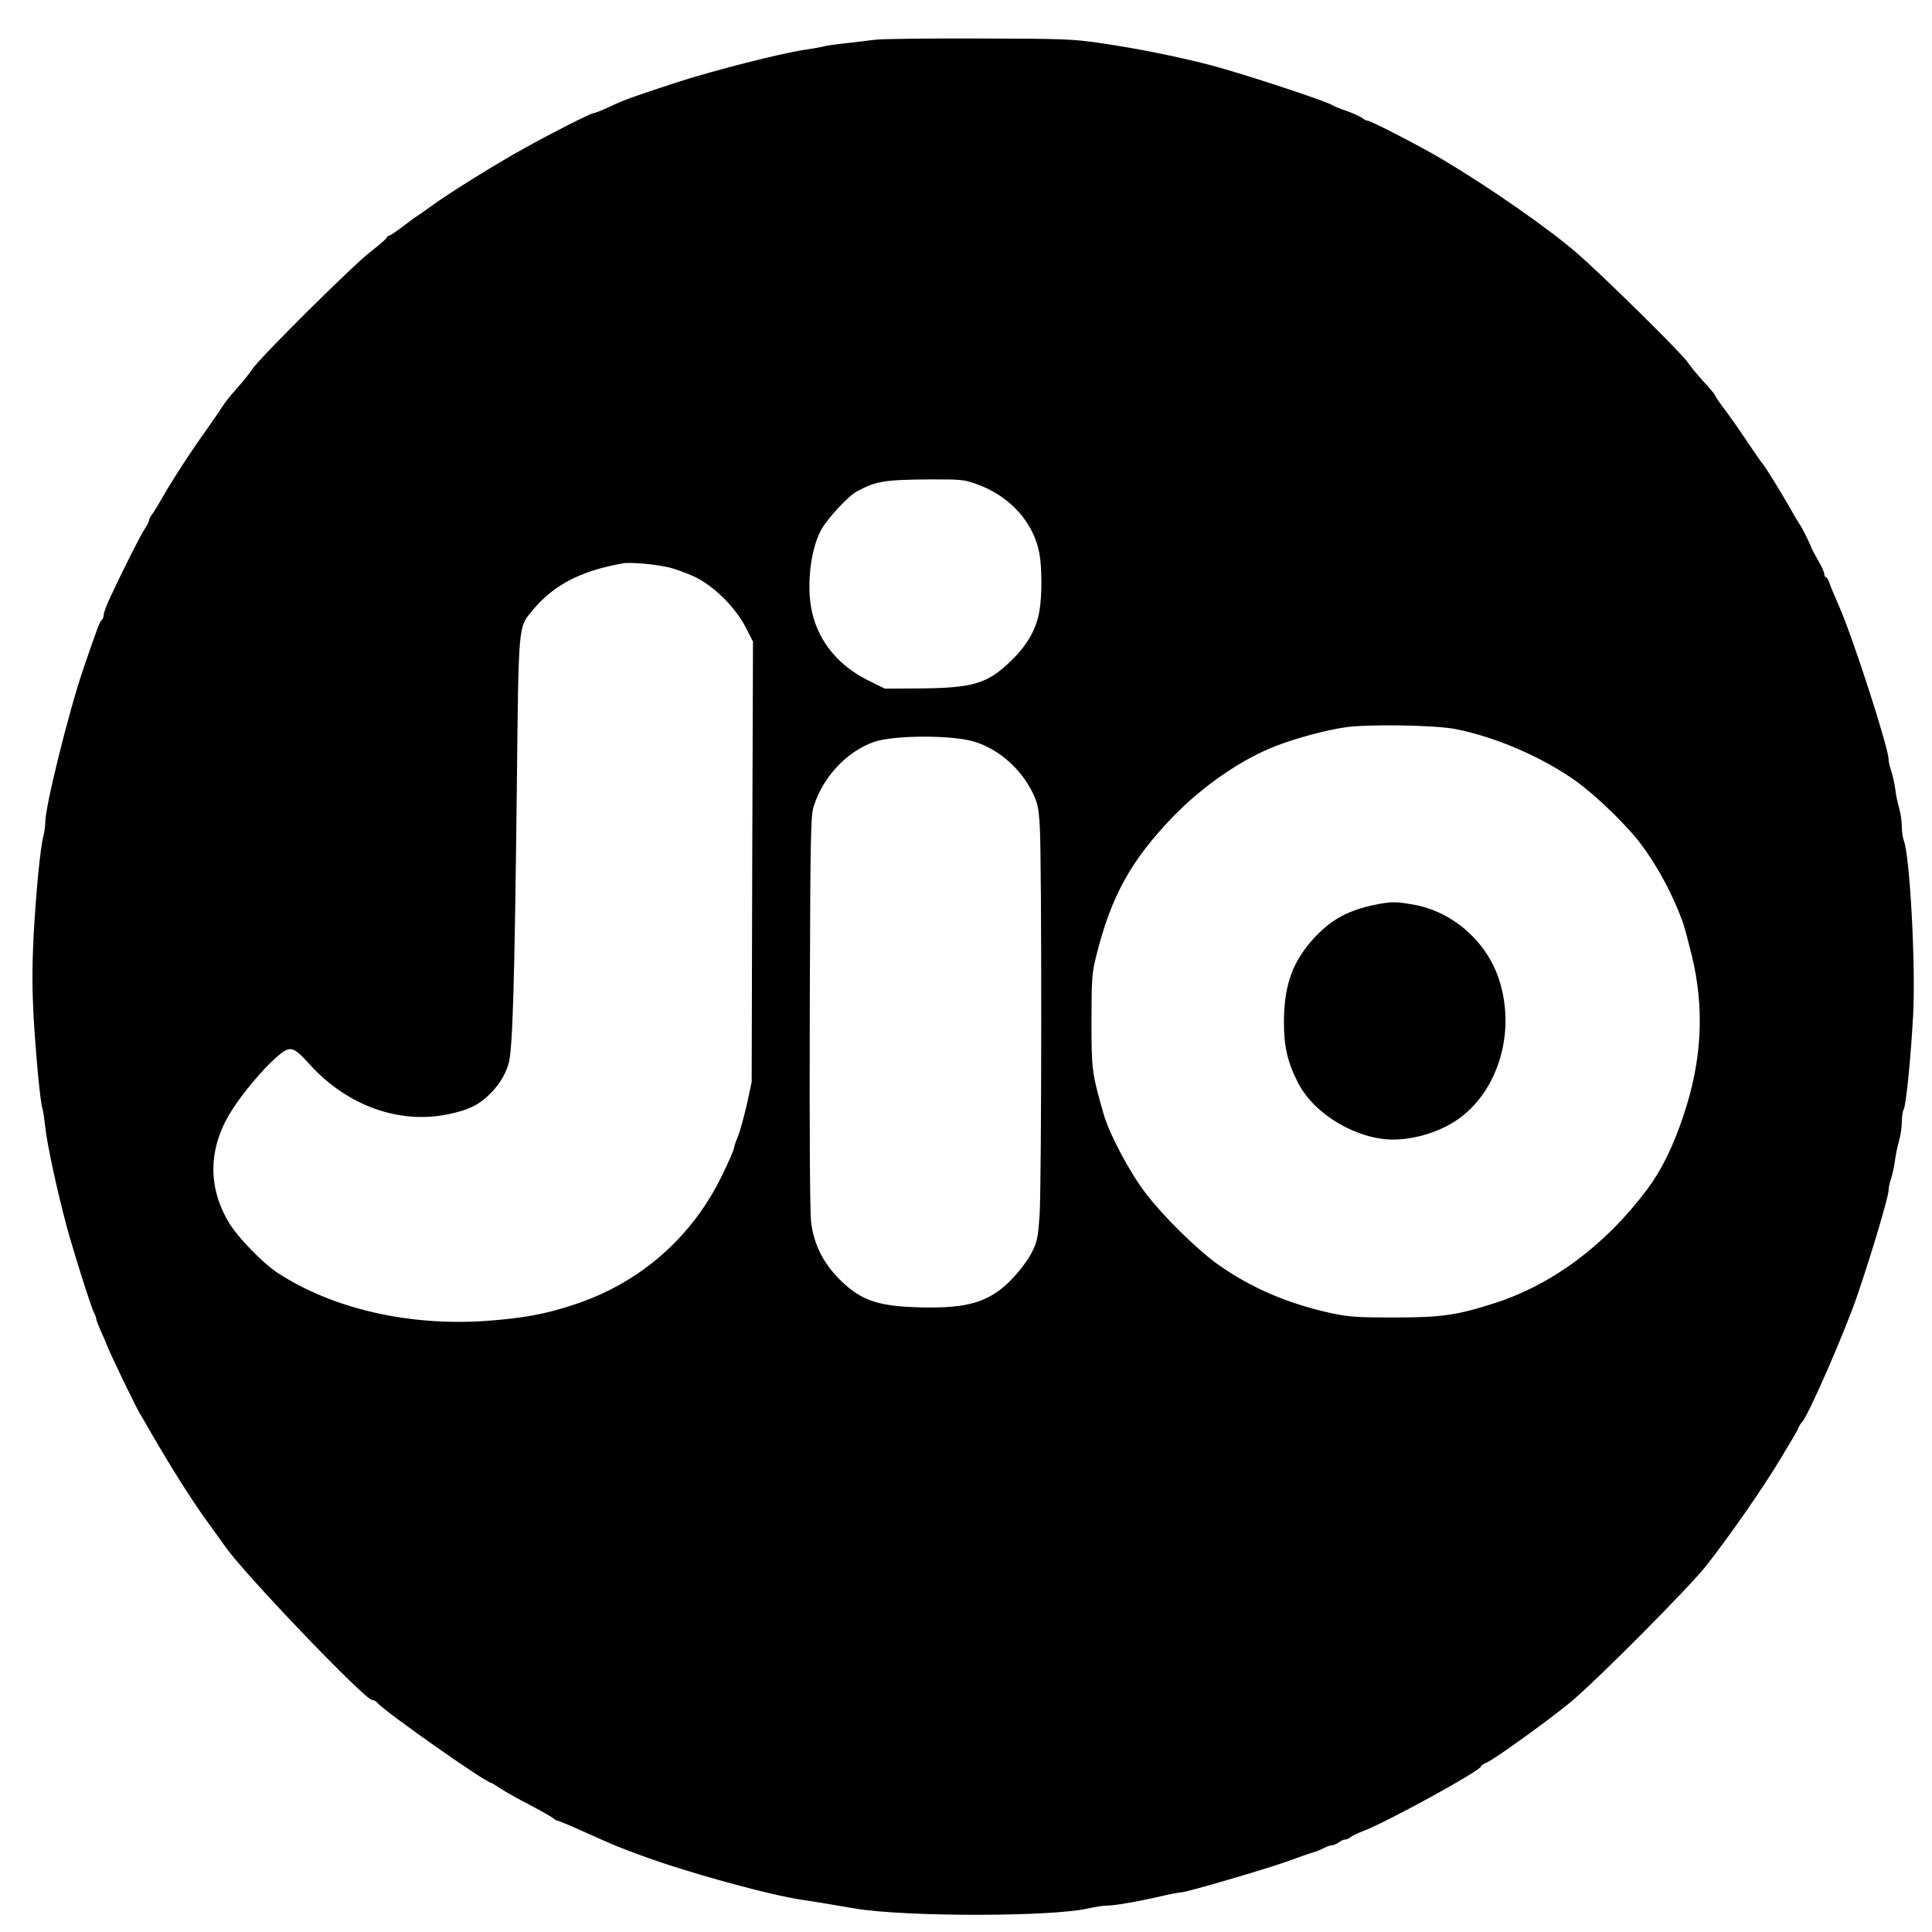
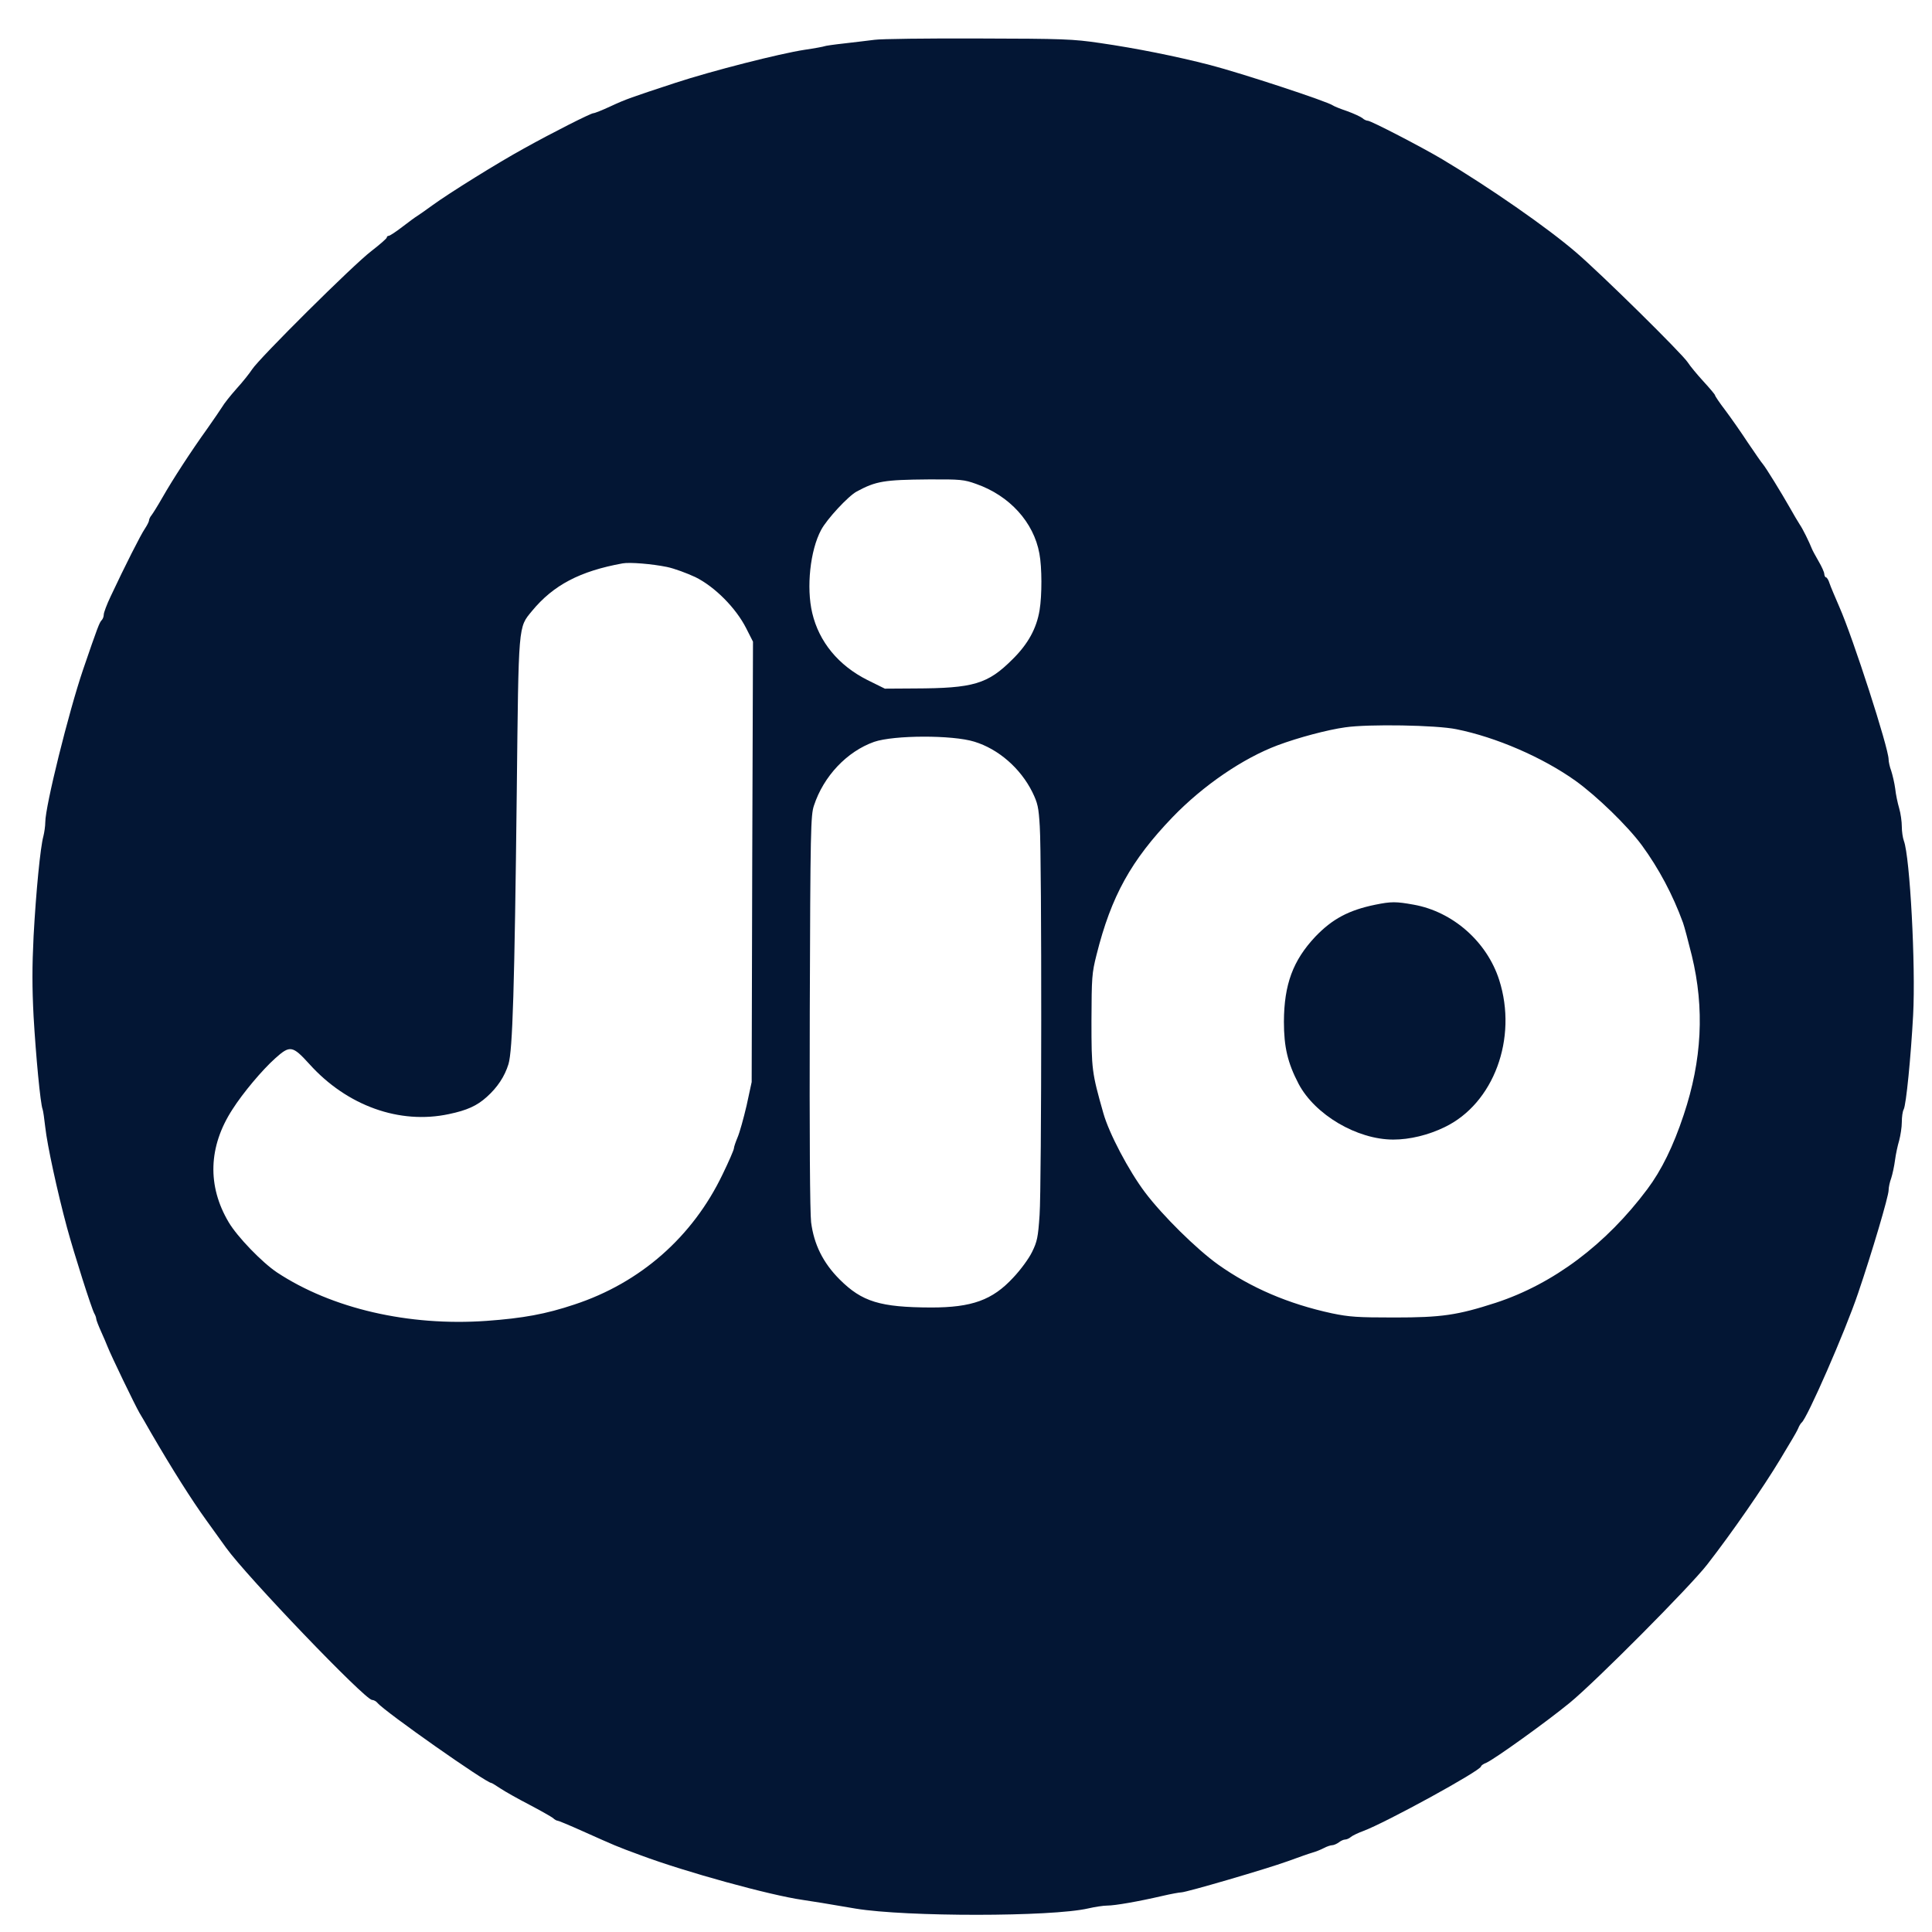
<svg xmlns="http://www.w3.org/2000/svg" version="1.0" width="1024pt" height="1024pt" viewBox="0 0 1024 1024" preserveAspectRatio="xMidYMid meet">
-   <g transform="translate(0,1024) scale(0.1,-0.1)" fill="#000000" stroke="none">
-     <path d="M4635 10029 c-33 -4 -105 -13 -159 -19 -55 -6 -103 -13 -106 -15 -4 -2 -51 -11 -106 -19 -131 -20 -489 -111 -684 -175 -237 -78 -261 -86 -345 -125 -43 -20 -83 -36 -90 -36 -13 0 -210 -99 -370 -188 -133 -73 -394 -235 -483 -300 -35 -26 -72 -51 -81 -57 -9 -5 -44 -31 -78 -57 -35 -27 -67 -48 -73 -48 -5 0 -10 -4 -10 -9 0 -5 -37 -37 -82 -72 -94 -71 -595 -569 -632 -627 -13 -20 -50 -67 -83 -103 -32 -36 -66 -79 -75 -95 -10 -16 -45 -67 -78 -114 -87 -121 -185 -272 -238 -365 -25 -44 -52 -87 -59 -96 -7 -8 -13 -21 -13 -27 0 -6 -10 -26 -22 -44 -22 -32 -105 -196 -182 -360 -20 -42 -36 -85 -36 -95 0 -11 -5 -24 -11 -30 -12 -12 -22 -38 -99 -263 -76 -224 -200 -723 -200 -808 0 -20 -5 -54 -10 -74 -16 -57 -39 -292 -52 -530 -8 -164 -8 -269 0 -425 12 -207 36 -464 48 -493 3 -8 9 -51 14 -95 10 -93 64 -342 115 -531 39 -143 130 -429 145 -456 6 -10 10 -23 10 -28 0 -6 12 -37 26 -68 14 -31 29 -66 33 -77 20 -51 147 -314 171 -355 5 -8 33 -55 61 -105 111 -191 214 -354 292 -462 45 -63 92 -128 105 -146 108 -151 737 -807 774 -807 8 0 22 -7 29 -16 38 -46 576 -424 603 -424 3 0 24 -13 48 -29 24 -16 93 -55 153 -86 61 -32 117 -64 126 -71 8 -8 19 -14 24 -14 5 0 65 -25 134 -56 177 -79 173 -78 306 -127 238 -89 685 -212 860 -237 61 -9 116 -18 280 -46 266 -44 1038 -44 1233 1 35 8 80 15 100 15 42 0 167 22 292 51 47 11 92 19 101 19 26 0 454 125 564 165 55 20 114 41 132 46 18 5 45 16 60 24 15 8 35 15 44 15 8 0 24 7 35 15 10 8 25 15 33 15 8 0 22 6 30 13 9 8 39 22 66 32 119 44 625 321 625 343 0 4 12 13 28 19 46 21 319 217 441 317 137 112 639 617 729 733 133 171 298 410 386 556 27 45 57 96 67 112 10 17 24 41 30 55 5 13 14 27 18 30 28 20 231 483 299 685 74 217 162 515 162 546 0 15 6 44 14 65 7 22 16 64 20 95 4 31 14 78 22 104 7 27 14 70 14 97 0 27 4 58 10 68 13 24 38 278 50 500 14 263 -17 838 -49 923 -6 16 -11 50 -11 76 0 26 -6 70 -14 97 -8 27 -18 74 -21 104 -4 30 -14 72 -21 94 -8 21 -14 49 -14 61 0 60 -189 645 -261 808 -22 51 -46 107 -52 125 -5 17 -14 32 -19 32 -4 0 -8 8 -9 18 0 9 -14 40 -30 67 -16 28 -32 57 -35 65 -15 38 -49 107 -65 130 -9 14 -33 54 -53 90 -45 79 -126 211 -143 231 -7 7 -42 59 -79 113 -36 55 -90 132 -120 172 -30 39 -54 75 -54 79 0 4 -28 37 -61 73 -34 37 -72 83 -84 102 -32 48 -456 466 -590 581 -154 133 -463 347 -711 495 -111 66 -378 204 -394 204 -7 0 -21 6 -29 14 -9 7 -45 24 -81 37 -36 12 -70 26 -75 30 -28 21 -488 172 -650 214 -182 47 -392 89 -585 117 -143 21 -194 23 -645 24 -269 1 -517 -2 -550 -7z m539 -2354 c177 -62 305 -203 335 -369 14 -74 14 -221 1 -300 -16 -97 -61 -179 -143 -260 -132 -132 -207 -154 -520 -155 l-157 -1 -93 46 c-153 77 -256 202 -292 355 -32 135 -11 332 47 440 30 57 144 180 189 204 102 55 145 62 379 64 172 1 190 -1 254 -24z m-1639 -440 c39 -8 106 -33 151 -54 103 -51 215 -164 269 -271 l36 -71 -4 -1167 -3 -1167 -27 -125 c-16 -68 -37 -144 -48 -169 -10 -24 -19 -50 -19 -57 0 -8 -27 -70 -60 -138 -159 -332 -436 -575 -785 -690 -152 -51 -273 -73 -467 -87 -412 -29 -819 65 -1110 257 -78 52 -210 188 -256 266 -114 192 -108 401 20 598 56 88 158 209 226 270 79 71 92 69 182 -30 199 -221 478 -321 739 -265 96 20 149 44 201 91 57 51 95 109 115 174 22 73 32 402 44 1445 10 897 7 867 81 957 113 137 254 211 480 252 38 7 157 -3 235 -19z m4184 -860 c210 -42 457 -149 631 -273 113 -81 276 -239 352 -342 90 -123 164 -262 218 -410 7 -19 28 -98 47 -175 68 -280 54 -554 -43 -844 -55 -166 -118 -294 -193 -394 -219 -293 -498 -502 -803 -602 -204 -66 -287 -78 -538 -78 -196 0 -238 3 -330 22 -232 50 -431 136 -603 258 -116 83 -296 261 -388 383 -86 114 -191 313 -221 420 -61 215 -63 230 -63 490 1 231 2 251 27 350 78 311 183 500 403 729 162 168 373 312 557 381 110 41 264 82 358 95 123 18 483 12 589 -10z m-2555 -66 c128 -39 245 -141 308 -268 28 -58 33 -79 39 -181 11 -170 10 -1903 -1 -2060 -8 -119 -13 -141 -40 -196 -17 -35 -61 -95 -100 -136 -110 -119 -219 -158 -435 -158 -270 1 -366 30 -485 149 -88 88 -136 186 -151 303 -6 54 -9 447 -7 1119 3 965 5 1038 22 1089 51 156 175 287 319 338 105 36 415 37 531 1z" />
-     <path d="M7290 5445 c-142 -29 -229 -76 -319 -170 -118 -126 -165 -252 -166 -450 0 -135 20 -219 78 -330 87 -164 310 -295 502 -295 87 0 186 24 272 66 260 125 388 471 289 780 -65 203 -246 362 -453 399 -94 17 -119 17 -203 0z" />
+   <g transform="translate(0,1024) scale(0.1,-0.1)" fill="#031634" stroke="none">
+     <path d="M4635 10029 c-33 -4 -105 -13 -159 -19 -55 -6 -103 -13 -106 -15 -4 -2 -51 -11 -106 -19 -131 -20 -489 -111 -684 -175 -237 -78 -261 -86 -345 -125 -43 -20 -83 -36 -90 -36 -13 0 -210 -99 -370 -188 -133 -73 -394 -235 -483 -300 -35 -26 -72 -51 -81 -57 -9 -5 -44 -31 -78 -57 -35 -27 -67 -48 -73 -48 -5 0 -10 -4 -10 -9 0 -5 -37 -37 -82 -72 -94 -71 -595 -569 -632 -627 -13 -20 -50 -67 -83 -103 -32 -36 -66 -79 -75 -95 -10 -16 -45 -67 -78 -114 -87 -121 -185 -272 -238 -365 -25 -44 -52 -87 -59 -96 -7 -8 -13 -21 -13 -27 0 -6 -10 -26 -22 -44 -22 -32 -105 -196 -182 -360 -20 -42 -36 -85 -36 -95 0 -11 -5 -24 -11 -30 -12 -12 -22 -38 -99 -263 -76 -224 -200 -723 -200 -808 0 -20 -5 -54 -10 -74 -16 -57 -39 -292 -52 -530 -8 -164 -8 -269 0 -425 12 -207 36 -464 48 -493 3 -8 9 -51 14 -95 10 -93 64 -342 115 -531 39 -143 130 -429 145 -456 6 -10 10 -23 10 -28 0 -6 12 -37 26 -68 14 -31 29 -66 33 -77 20 -51 147 -314 171 -355 5 -8 33 -55 61 -105 111 -191 214 -354 292 -462 45 -63 92 -128 105 -146 108 -151 737 -807 774 -807 8 0 22 -7 29 -16 38 -46 576 -424 603 -424 3 0 24 -13 48 -29 24 -16 93 -55 153 -86 61 -32 117 -64 126 -71 8 -8 19 -14 24 -14 5 0 65 -25 134 -56 177 -79 173 -78 306 -127 238 -89 685 -212 860 -237 61 -9 116 -18 280 -46 266 -44 1038 -44 1233 1 35 8 80 15 100 15 42 0 167 22 292 51 47 11 92 19 101 19 26 0 454 125 564 165 55 20 114 41 132 46 18 5 45 16 60 24 15 8 35 15 44 15 8 0 24 7 35 15 10 8 25 15 33 15 8 0 22 6 30 13 9 8 39 22 66 32 119 44 625 321 625 343 0 4 12 13 28 19 46 21 319 217 441 317 137 112 639 617 729 733 133 171 298 410 386 556 27 45 57 96 67 112 10 17 24 41 30 55 5 13 14 27 18 30 28 20 231 483 299 685 74 217 162 515 162 546 0 15 6 44 14 65 7 22 16 64 20 95 4 31 14 78 22 104 7 27 14 70 14 97 0 27 4 58 10 68 13 24 38 278 50 500 14 263 -17 838 -49 923 -6 16 -11 50 -11 76 0 26 -6 70 -14 97 -8 27 -18 74 -21 104 -4 30 -14 72 -21 94 -8 21 -14 49 -14 61 0 60 -189 645 -261 808 -22 51 -46 107 -52 125 -5 17 -14 32 -19 32 -4 0 -8 8 -9 18 0 9 -14 40 -30 67 -16 28 -32 57 -35 65 -15 38 -49 107 -65 130 -9 14 -33 54 -53 90 -45 79 -126 211 -143 231 -7 7 -42 59 -79 113 -36 55 -90 132 -120 172 -30 39 -54 75 -54 79 0 4 -28 37 -61 73 -34 37 -72 83 -84 102 -32 48 -456 466 -590 581 -154 133 -463 347 -711 495 -111 66 -378 204 -394 204 -7 0 -21 6 -29 14 -9 7 -45 24 -81 37 -36 12 -70 26 -75 30 -28 21 -488 172 -650 214 -182 47 -392 89 -585 117 -143 21 -194 23 -645 24 -269 1 -517 -2 -550 -7z m539 -2354 c177 -62 305 -203 335 -369 14 -74 14 -221 1 -300 -16 -97 -61 -179 -143 -260 -132 -132 -207 -154 -520 -155 l-157 -1 -93 46 c-153 77 -256 202 -292 355 -32 135 -11 332 47 440 30 57 144 180 189 204 102 55 145 62 379 64 172 1 190 -1 254 -24z m-1639 -440 c39 -8 106 -33 151 -54 103 -51 215 -164 269 -271 l36 -71 -4 -1167 -3 -1167 -27 -125 c-16 -68 -37 -144 -48 -169 -10 -24 -19 -50 -19 -57 0 -8 -27 -70 -60 -138 -159 -332 -436 -575 -785 -690 -152 -51 -273 -73 -467 -87 -412 -29 -819 65 -1110 257 -78 52 -210 188 -256 266 -114 192 -108 401 20 598 56 88 158 209 226 270 79 71 92 69 182 -30 199 -221 478 -321 739 -265 96 20 149 44 201 91 57 51 95 109 115 174 22 73 32 402 44 1445 10 897 7 867 81 957 113 137 254 211 480 252 38 7 157 -3 235 -19z m4184 -860 c210 -42 457 -149 631 -273 113 -81 276 -239 352 -342 90 -123 164 -262 218 -410 7 -19 28 -98 47 -175 68 -280 54 -554 -43 -844 -55 -166 -118 -294 -193 -394 -219 -293 -498 -502 -803 -602 -204 -66 -287 -78 -538 -78 -196 0 -238 3 -330 22 -232 50 -431 136 -603 258 -116 83 -296 261 -388 383 -86 114 -191 313 -221 420 -61 215 -63 230 -63 490 1 231 2 251 27 350 78 311 183 500 403 729 162 168 373 312 557 381 110 41 264 82 358 95 123 18 483 12 589 -10z m-2555 -66 c128 -39 245 -141 308 -268 28 -58 33 -79 39 -181 11 -170 10 -1903 -1 -2060 -8 -119 -13 -141 -40 -196 -17 -35 -61 -95 -100 -136 -110 -119 -219 -158 -435 -158 -270 1 -366 30 -485 149 -88 88 -136 186 -151 303 -6 54 -9 447 -7 1119 3 965 5 1038 22 1089 51 156 175 287 319 338 105 36 415 37 531 1z" fill="#031634" />
+     <path d="M7290 5445 c-142 -29 -229 -76 -319 -170 -118 -126 -165 -252 -166 -450 0 -135 20 -219 78 -330 87 -164 310 -295 502 -295 87 0 186 24 272 66 260 125 388 471 289 780 -65 203 -246 362 -453 399 -94 17 -119 17 -203 0z" fill="#031634" />
  </g>
</svg>
